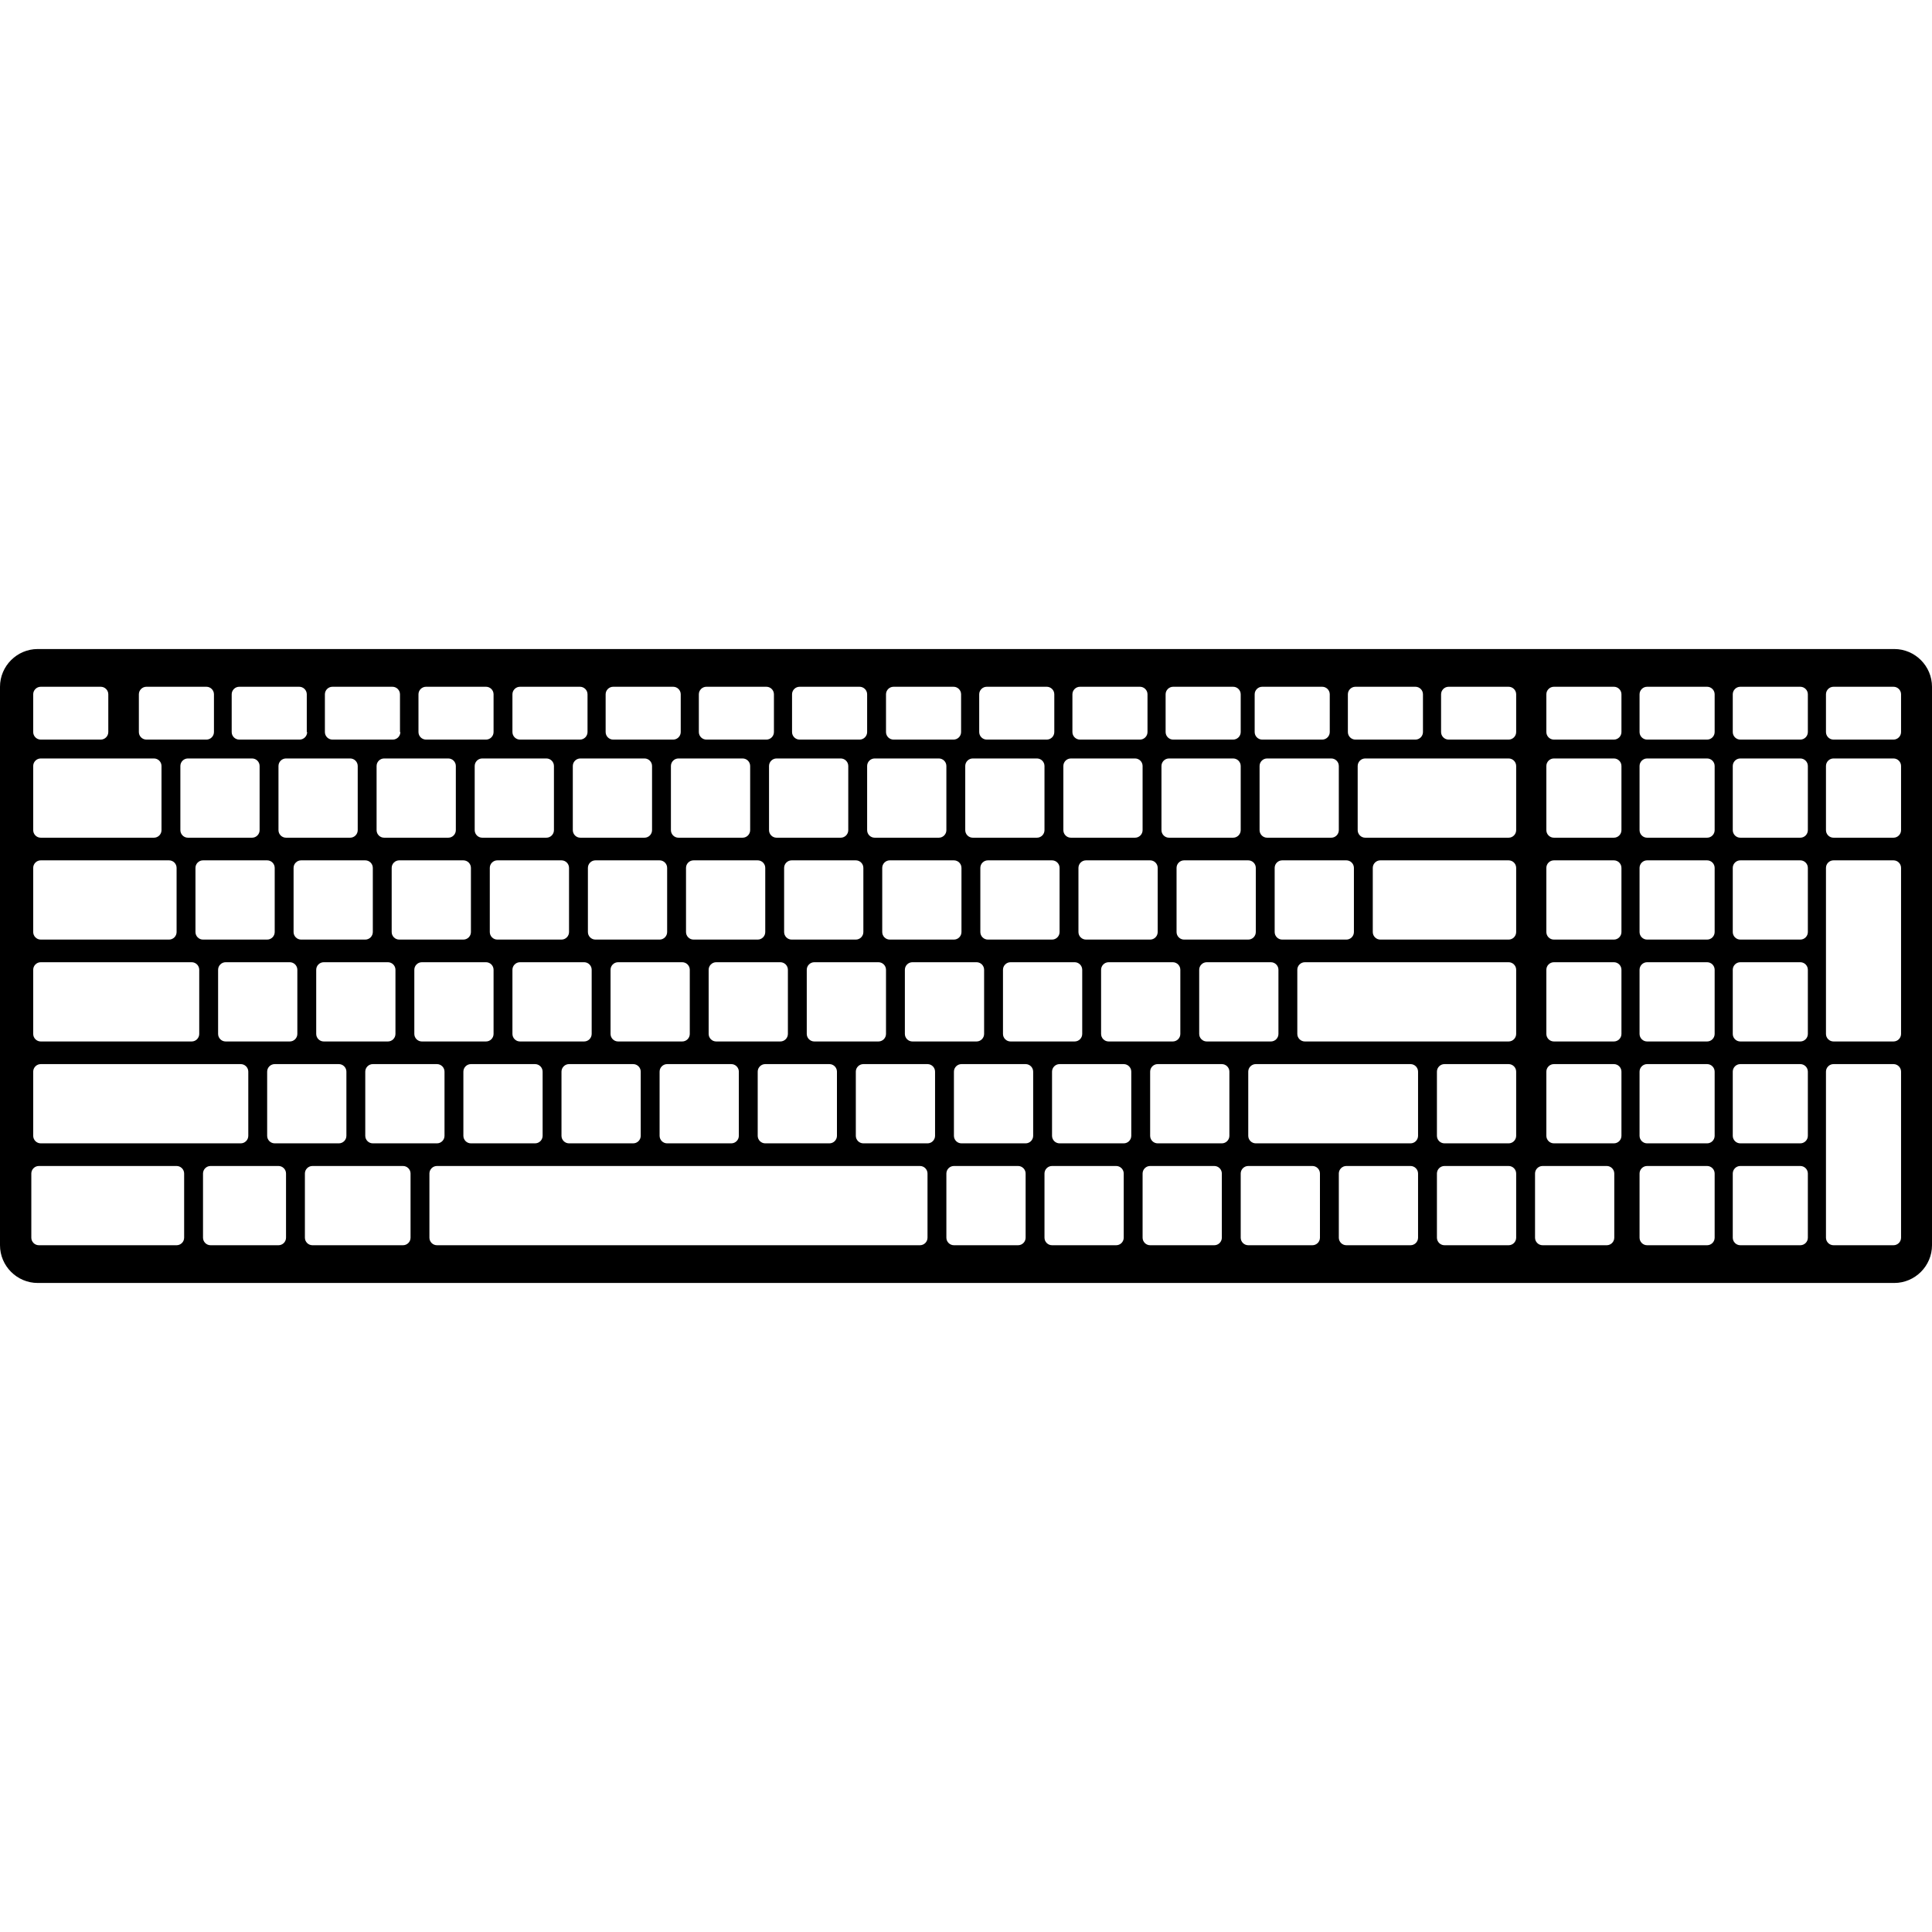
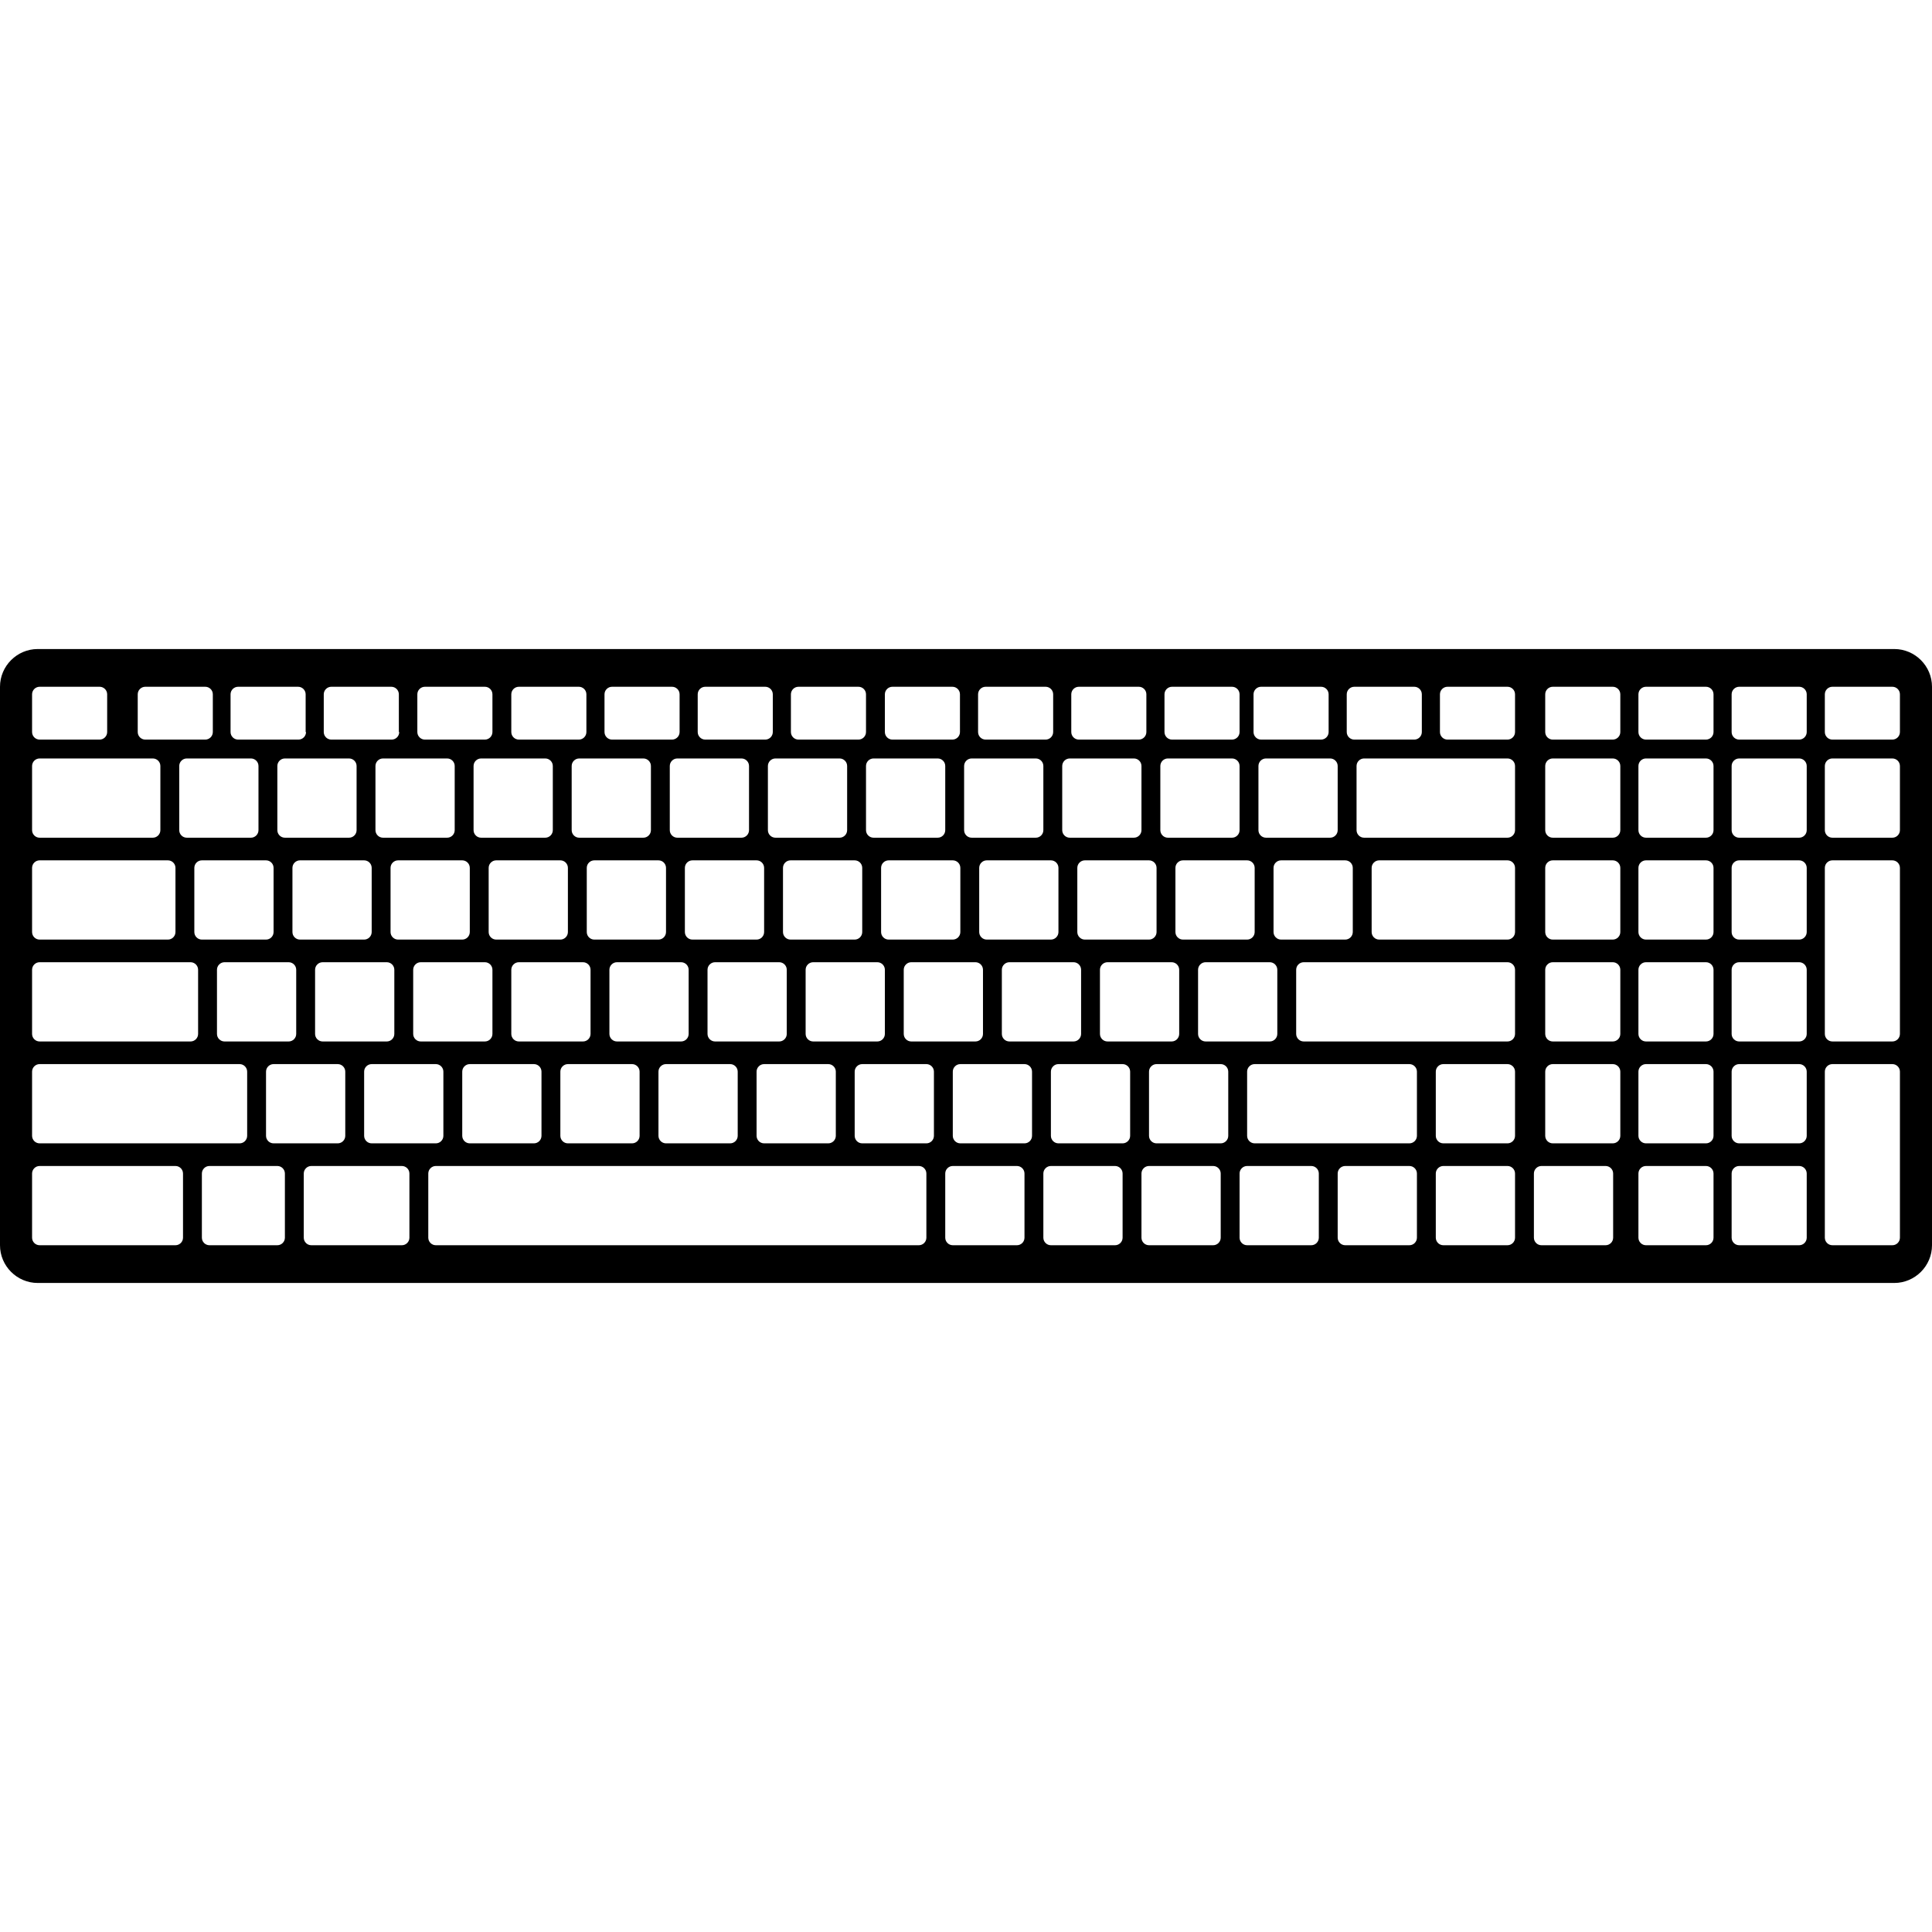
<svg xmlns="http://www.w3.org/2000/svg" version="1.1" x="0" y="0" viewBox="0 0 512 512" xml:space="preserve">
-   <path d="M502 172H10c-5.5 0-10 4.5-10 10v148c0 5.5 4.5 10 10 10h492c5.5 0 10-4.5 10-10V182c0-5.5-4.5-10-10-10zm-144.8 12c0-1.1.9-2 2-2h15.9c1.1 0 2 .9 2 2v10c0 1.1-.9 2-2 2h-15.9c-1.1 0-2-.9-2-2v-10zm1.6 46v17c0 1.1-.9 2-2 2h-17c-1.1 0-2-.9-2-2v-17c0-1.1.9-2 2-2h17c1.1 0 2 .9 2 2zm-20 27v17c0 1.1-.9 2-2 2h-17c-1.1 0-2-.9-2-2v-17c0-1.1.9-2 2-2h17c1.1 0 2 .9 2 2zm16-54v17c0 1.1-.9 2-2 2h-17c-1.1 0-2-.9-2-2v-17c0-1.1.9-2 2-2h17c1.1 0 2 .9 2 2zm-22.3-19c0-1.1.9-2 2-2h15.9c1.1 0 2 .9 2 2v10c0 1.1-.9 2-2 2h-15.9c-1.1 0-2-.9-2-2v-10zm.3 46v17c0 1.1-.9 2-2 2h-17c-1.1 0-2-.9-2-2v-17c0-1.1.9-2 2-2h17c1.1 0 2 .9 2 2zm-20 27v17c0 1.1-.9 2-2 2h-17c-1.1 0-2-.9-2-2v-17c0-1.1.9-2 2-2h17c1.1 0 2 .9 2 2zm-3.9-73c0-1.1.9-2 2-2h15.9c1.1 0 2 .9 2 2v10c0 1.1-.9 2-2 2h-15.9c-1.1 0-2-.9-2-2v-10zm-1.1 19c0-1.1.9-2 2-2h17c1.1 0 2 .9 2 2v17c0 1.1-.9 2-2 2h-17c-1.1 0-2-.9-2-2v-17zm-1 27v17c0 1.1-.9 2-2 2h-17c-1.1 0-2-.9-2-2v-17c0-1.1.9-2 2-2h17c1.1 0 2 .9 2 2zm-20 27v17c0 1.1-.9 2-2 2h-17c-1.1 0-2-.9-2-2v-17c0-1.1.9-2 2-2h17c1.1 0 2 .9 2 2zm-2.6-73c0-1.1.9-2 2-2h15.9c1.1 0 2 .9 2 2v10c0 1.1-.9 2-2 2h-15.9c-1.1 0-2-.9-2-2v-10zm-2.4 19c0-1.1.9-2 2-2h17c1.1 0 2 .9 2 2v17c0 1.1-.9 2-2 2h-17c-1.1 0-2-.9-2-2v-17zm-1 27v17c0 1.1-.9 2-2 2h-17c-1.1 0-2-.9-2-2v-17c0-1.1.9-2 2-2h17c1.1 0 2 .9 2 2zm-20 27v17c0 1.1-.9 2-2 2h-17c-1.1 0-2-.9-2-2v-17c0-1.1.9-2 2-2h17c1.1 0 2 .9 2 2zm-1.3-73c0-1.1.9-2 2-2h15.9c1.1 0 2 .9 2 2v10c0 1.1-.9 2-2 2h-15.9c-1.1 0-2-.9-2-2v-10zm-3.7 19c0-1.1.9-2 2-2h17c1.1 0 2 .9 2 2v17c0 1.1-.9 2-2 2h-17c-1.1 0-2-.9-2-2v-17zm-1 44c0 1.1-.9 2-2 2h-17c-1.1 0-2-.9-2-2v-17c0-1.1.9-2 2-2h17c1.1 0 2 .9 2 2v17zm-203-17c0-1.1.9-2 2-2h17c1.1 0 2 .9 2 2v17c0 1.1-.9 2-2 2h-17c-1.1 0-2-.9-2-2v-17zm-2-8c-1.1 0-2-.9-2-2v-17c0-1.1.9-2 2-2h17c1.1 0 2 .9 2 2v17c0 1.1-.9 2-2 2h-17zm8 35c0-1.1.9-2 2-2h17c1.1 0 2 .9 2 2v17c0 1.1-.9 2-2 2h-17c-1.1 0-2-.9-2-2v-17zm37-37c0 1.1-.9 2-2 2h-17c-1.1 0-2-.9-2-2v-17c0-1.1.9-2 2-2h17c1.1 0 2 .9 2 2v17zm2 8c1.1 0 2 .9 2 2v17c0 1.1-.9 2-2 2h-17c-1.1 0-2-.9-2-2v-17c0-1.1.9-2 2-2h17zm-26 56c0-1.1.9-2 2-2h17c1.1 0 2 .9 2 2v17c0 1.1-.9 2-2 2h-17c-1.1 0-2-.9-2-2v-17zm15-8c-1.1 0-2-.9-2-2v-17c0-1.1.9-2 2-2h17c1.1 0 2 .9 2 2v17c0 1.1-.9 2-2 2h-17zm35-56c0 1.1-.9 2-2 2h-17c-1.1 0-2-.9-2-2v-17c0-1.1.9-2 2-2h17c1.1 0 2 .9 2 2v17zm2 8c1.1 0 2 .9 2 2v17c0 1.1-.9 2-2 2h-17c-1.1 0-2-.9-2-2v-17c0-1.1.9-2 2-2h17zm-26 56c0-1.1.9-2 2-2h17c1.1 0 2 .9 2 2v17c0 1.1-.9 2-2 2h-17c-1.1 0-2-.9-2-2v-17zm15-8c-1.1 0-2-.9-2-2v-17c0-1.1.9-2 2-2h17c1.1 0 2 .9 2 2v17c0 1.1-.9 2-2 2h-17zm35-56c0 1.1-.9 2-2 2h-17c-1.1 0-2-.9-2-2v-17c0-1.1.9-2 2-2h17c1.1 0 2 .9 2 2v17zm2 8c1.1 0 2 .9 2 2v17c0 1.1-.9 2-2 2h-17c-1.1 0-2-.9-2-2v-17c0-1.1.9-2 2-2h17zm-26 56c0-1.1.9-2 2-2h17c1.1 0 2 .9 2 2v17c0 1.1-.9 2-2 2h-17c-1.1 0-2-.9-2-2v-17zm15-8c-1.1 0-2-.9-2-2v-17c0-1.1.9-2 2-2h17c1.1 0 2 .9 2 2v17c0 1.1-.9 2-2 2h-17zm35-56c0 1.1-.9 2-2 2h-17c-1.1 0-2-.9-2-2v-17c0-1.1.9-2 2-2h17c1.1 0 2 .9 2 2v17zm2 8c1.1 0 2 .9 2 2v17c0 1.1-.9 2-2 2h-17c-1.1 0-2-.9-2-2v-17c0-1.1.9-2 2-2h17zm-26 56c0-1.1.9-2 2-2h17c1.1 0 2 .9 2 2v17c0 1.1-.9 2-2 2h-17c-1.1 0-2-.9-2-2v-17zm15-8c-1.1 0-2-.9-2-2v-17c0-1.1.9-2 2-2h17c1.1 0 2 .9 2 2v17c0 1.1-.9 2-2 2h-17zm35-56c0 1.1-.9 2-2 2h-17c-1.1 0-2-.9-2-2v-17c0-1.1.9-2 2-2h17c1.1 0 2 .9 2 2v17zm2 8c1.1 0 2 .9 2 2v17c0 1.1-.9 2-2 2h-17c-1.1 0-2-.9-2-2v-17c0-1.1.9-2 2-2h17zm-26 56c0-1.1.9-2 2-2h17c1.1 0 2 .9 2 2v17c0 1.1-.9 2-2 2h-17c-1.1 0-2-.9-2-2v-17zm15-8c-1.1 0-2-.9-2-2v-17c0-1.1.9-2 2-2h17c1.1 0 2 .9 2 2v17c0 1.1-.9 2-2 2h-17zm18-29v-17c0-1.1.9-2 2-2h17c1.1 0 2 .9 2 2v17c0 1.1-.9 2-2 2h-17c-1.1 0-2-.9-2-2zm-7 37c0-1.1.9-2 2-2h17c1.1 0 2 .9 2 2v17c0 1.1-.9 2-2 2h-17c-1.1 0-2-.9-2-2v-17zm15-8c-1.1 0-2-.9-2-2v-17c0-1.1.9-2 2-2h17c1.1 0 2 .9 2 2v17c0 1.1-.9 2-2 2h-17zm19-92c0-1.1.9-2 2-2h15.9c1.1 0 2 .9 2 2v10c0 1.1-.9 2-2 2h-15.9c-1.1 0-2-.9-2-2v-10zm-3 17h17c1.1 0 2 .9 2 2v17c0 1.1-.9 2-2 2h-17c-1.1 0-2-.9-2-2v-17c0-1.1.9-2 2-2zm-21.9-17c0-1.1.9-2 2-2h15.9c1.1 0 2 .9 2 2v10c0 1.1-.9 2-2 2h-15.9c-1.1 0-2-.9-2-2v-10zm12.9 17c1.1 0 2 .9 2 2v17c0 1.1-.9 2-2 2h-17c-1.1 0-2-.9-2-2v-17c0-1.1.9-2 2-2h17zm-37.6-17c0-1.1.9-2 2-2h15.9c1.1 0 2 .9 2 2v10c0 1.1-.9 2-2 2h-15.9c-1.1 0-2-.9-2-2v-10zm-24.7 0c0-1.1.9-2 2-2h15.9c1.1 0 2 .9 2 2v10c0 1.1-.9 2-2 2h-15.9c-1.1 0-2-.9-2-2v-10zm-24.7 0c0-1.1.9-2 2-2h15.9c1.1 0 2 .9 2 2v10c0 1.1-.9 2-2 2h-15.9c-1.1 0-2-.9-2-2v-10zm-24.9 0c0-1.1.9-2 2-2h15.9c1.1 0 2 .9 2 2v10c0 1.1-.9 2-2 2h-15.9c-1.1 0-2-.9-2-2v-10zm-24.8 0c0-1.1.9-2 2-2H104c1.1 0 2 .9 2 2v10h.1c0 1.1-.9 2-2 2h-16c-1.1 0-2-.9-2-2v-10zm-24.7 0c0-1.1.9-2 2-2h15.9c1.1 0 2 .9 2 2v10h.1c0 1.1-.9 2-2 2h-16c-1.1 0-2-.9-2-2v-10zm-24.6 0c0-1.1.9-2 2-2h15.9c1.1 0 2 .9 2 2v10c0 1.1-.9 2-2 2H38.8c-1.1 0-2-.9-2-2v-10zm-28 0c0-1.1.9-2 2-2h15.9c1.1 0 2 .9 2 2v10c0 1.1-.9 2-2 2H10.8c-1.1 0-2-.9-2-2v-10zm0 19c0-1.1.9-2 2-2h30c1.1 0 2 .9 2 2v17c0 1.1-.9 2-2 2h-30c-1.1 0-2-.9-2-2v-17zm0 27c0-1.1.9-2 2-2h34c1.1 0 2 .9 2 2v17c0 1.1-.9 2-2 2h-34c-1.1 0-2-.9-2-2v-17zm0 27c0-1.1.9-2 2-2h40c1.1 0 2 .9 2 2v17c0 1.1-.9 2-2 2h-40c-1.1 0-2-.9-2-2v-17zm0 27c0-1.1.9-2 2-2h53c1.1 0 2 .9 2 2v17c0 1.1-.9 2-2 2h-53c-1.1 0-2-.9-2-2v-17zm40 44c0 1.1-.9 2-2 2H10.3c-1.1 0-2-.9-2-2v-17c0-1.1.9-2 2-2h36.5c1.1 0 2 .9 2 2v17zm27 0c0 1.1-.9 2-2 2h-18c-1.1 0-2-.9-2-2v-17c0-1.1.9-2 2-2h18c1.1 0 2 .9 2 2v17zm33 0c0 1.1-.9 2-2 2h-24c-1.1 0-2-.9-2-2v-17c0-1.1.9-2 2-2h24c1.1 0 2 .9 2 2v17zm137 0c0 1.1-.9 2-2 2h-128c-1.1 0-2-.9-2-2v-17c0-1.1.9-2 2-2h128c1.1 0 2 .9 2 2v17zm2-27c0 1.1-.9 2-2 2h-17c-1.1 0-2-.9-2-2v-17c0-1.1.9-2 2-2h17c1.1 0 2 .9 2 2v17zm24 27c0 1.1-.9 2-2 2h-17c-1.1 0-2-.9-2-2v-17c0-1.1.9-2 2-2h17c1.1 0 2 .9 2 2v17zm2-27c0 1.1-.9 2-2 2h-17c-1.1 0-2-.9-2-2v-17c0-1.1.9-2 2-2h17c1.1 0 2 .9 2 2v17zm24 27c0 1.1-.9 2-2 2h-17c-1.1 0-2-.9-2-2v-17c0-1.1.9-2 2-2h17c1.1 0 2 .9 2 2v17zm2-27c0 1.1-.9 2-2 2h-17c-1.1 0-2-.9-2-2v-17c0-1.1.9-2 2-2h17c1.1 0 2 .9 2 2v17zm24 27c0 1.1-.9 2-2 2h-17c-1.1 0-2-.9-2-2v-17c0-1.1.9-2 2-2h17c1.1 0 2 .9 2 2v17zm2-27c0 1.1-.9 2-2 2h-17c-1.1 0-2-.9-2-2v-17c0-1.1.9-2 2-2h17c1.1 0 2 .9 2 2v17zm24 27c0 1.1-.9 2-2 2h-17c-1.1 0-2-.9-2-2v-17c0-1.1.9-2 2-2h17c1.1 0 2 .9 2 2v17zm26 0c0 1.1-.9 2-2 2h-17c-1.1 0-2-.9-2-2v-17c0-1.1.9-2 2-2h17c1.1 0 2 .9 2 2v17zm0-27c0 1.1-.9 2-2 2h-41c-1.1 0-2-.9-2-2v-17c0-1.1.9-2 2-2h41c1.1 0 2 .9 2 2v17zm26 27c0 1.1-.9 2-2 2h-17c-1.1 0-2-.9-2-2v-17c0-1.1.9-2 2-2h17c1.1 0 2 .9 2 2v17zm0-27c0 1.1-.9 2-2 2h-17c-1.1 0-2-.9-2-2v-17c0-1.1.9-2 2-2h17c1.1 0 2 .9 2 2v17zm0-27c0 1.1-.9 2-2 2h-54c-1.1 0-2-.9-2-2v-17c0-1.1.9-2 2-2h54c1.1 0 2 .9 2 2v17zm0-27c0 1.1-.9 2-2 2h-34c-1.1 0-2-.9-2-2v-17c0-1.1.9-2 2-2h34c1.1 0 2 .9 2 2v17zm0-27c0 1.1-.9 2-2 2h-38c-1.1 0-2-.9-2-2v-17c0-1.1.9-2 2-2h38c1.1 0 2 .9 2 2v17zm0-26c0 1.1-.9 2-2 2h-15.9c-1.1 0-2-.9-2-2v-10c0-1.1.9-2 2-2h15.9c1.1 0 2 .9 2 2v10zm26 134c0 1.1-.9 2-2 2h-17c-1.1 0-2-.9-2-2v-17c0-1.1.9-2 2-2h17c1.1 0 2 .9 2 2v17zm1.9-27c0 1.1-.9 2-2 2h-15.9c-1.1 0-2-.9-2-2v-17c0-1.1.9-2 2-2h15.9c1.1 0 2 .9 2 2v17zm0-27c0 1.1-.9 2-2 2h-15.9c-1.1 0-2-.9-2-2v-17c0-1.1.9-2 2-2h15.9c1.1 0 2 .9 2 2v17zm0-27c0 1.1-.9 2-2 2h-15.9c-1.1 0-2-.9-2-2v-17c0-1.1.9-2 2-2h15.9c1.1 0 2 .9 2 2v17zm0-27c0 1.1-.9 2-2 2h-15.9c-1.1 0-2-.9-2-2v-17c0-1.1.9-2 2-2h15.9c1.1 0 2 .9 2 2v17zm0-26c0 1.1-.9 2-2 2h-15.9c-1.1 0-2-.9-2-2v-10c0-1.1.9-2 2-2h15.9c1.1 0 2 .9 2 2v10zm24.7 134c0 1.1-.9 2-2 2h-15.9c-1.1 0-2-.9-2-2v-17c0-1.1.9-2 2-2h15.9c1.1 0 2 .9 2 2v17zm0-27c0 1.1-.9 2-2 2h-15.9c-1.1 0-2-.9-2-2v-17c0-1.1.9-2 2-2h15.9c1.1 0 2 .9 2 2v17zm0-27c0 1.1-.9 2-2 2h-15.9c-1.1 0-2-.9-2-2v-17c0-1.1.9-2 2-2h15.9c1.1 0 2 .9 2 2v17zm0-27c0 1.1-.9 2-2 2h-15.9c-1.1 0-2-.9-2-2v-17c0-1.1.9-2 2-2h15.9c1.1 0 2 .9 2 2v17zm0-27c0 1.1-.9 2-2 2h-15.9c-1.1 0-2-.9-2-2v-17c0-1.1.9-2 2-2h15.9c1.1 0 2 .9 2 2v17zm0-26c0 1.1-.9 2-2 2h-15.9c-1.1 0-2-.9-2-2v-10c0-1.1.9-2 2-2h15.9c1.1 0 2 .9 2 2v10zm24.7 134c0 1.1-.9 2-2 2h-15.9c-1.1 0-2-.9-2-2v-17c0-1.1.9-2 2-2h15.9c1.1 0 2 .9 2 2v17zm0-27c0 1.1-.9 2-2 2h-15.9c-1.1 0-2-.9-2-2v-17c0-1.1.9-2 2-2h15.9c1.1 0 2 .9 2 2v17zm0-27c0 1.1-.9 2-2 2h-15.9c-1.1 0-2-.9-2-2v-17c0-1.1.9-2 2-2h15.9c1.1 0 2 .9 2 2v17zm0-27c0 1.1-.9 2-2 2h-15.9c-1.1 0-2-.9-2-2v-17c0-1.1.9-2 2-2h15.9c1.1 0 2 .9 2 2v17zm0-27c0 1.1-.9 2-2 2h-15.9c-1.1 0-2-.9-2-2v-17c0-1.1.9-2 2-2h15.9c1.1 0 2 .9 2 2v17zm0-26c0 1.1-.9 2-2 2h-15.9c-1.1 0-2-.9-2-2v-10c0-1.1.9-2 2-2h15.9c1.1 0 2 .9 2 2v10zm24.7 134c0 1.1-.9 2-2 2h-15.9c-1.1 0-2-.9-2-2v-44c0-1.1.9-2 2-2h15.9c1.1 0 2 .9 2 2v44zm0-54c0 1.1-.9 2-2 2h-15.9c-1.1 0-2-.9-2-2v-44c0-1.1.9-2 2-2h15.9c1.1 0 2 .9 2 2v44zm0-54c0 1.1-.9 2-2 2h-15.9c-1.1 0-2-.9-2-2v-17c0-1.1.9-2 2-2h15.9c1.1 0 2 .9 2 2v17zm0-26c0 1.1-.9 2-2 2h-15.9c-1.1 0-2-.9-2-2v-10c0-1.1.9-2 2-2h15.9c1.1 0 2 .9 2 2v10z" />
+   <path d="M502 172H10c-5.5 0-10 4.5-10 10v148c0 5.5 4.5 10 10 10h492c5.5 0 10-4.5 10-10V182c0-5.5-4.5-10-10-10zm-145.1 12c0-1.1.9-2 2-2h15.9c1.1 0 2 .9 2 2v10c0 1.1-.9 2-2 2h-15.9c-1.1 0-2-.9-2-2v-10zm1.6 46v17c0 1.1-.9 2-2 2h-17c-1.1 0-2-.9-2-2v-17c0-1.1.9-2 2-2h17c1.1 0 2 .9 2 2zm-20 27v17c0 1.1-.9 2-2 2h-17c-1.1 0-2-.9-2-2v-17c0-1.1.9-2 2-2h17c1.1 0 2 .9 2 2zm16-54v17c0 1.1-.9 2-2 2h-17c-1.1 0-2-.9-2-2v-17c0-1.1.9-2 2-2h17c1.1 0 2 .9 2 2zm-22.3-19c0-1.1.9-2 2-2h15.9c1.1 0 2 .9 2 2v10c0 1.1-.9 2-2 2h-15.9c-1.1 0-2-.9-2-2v-10zm.3 46v17c0 1.1-.9 2-2 2h-17c-1.1 0-2-.9-2-2v-17c0-1.1.9-2 2-2h17c1.1 0 2 .9 2 2zm-20 27v17c0 1.1-.9 2-2 2h-17c-1.1 0-2-.9-2-2v-17c0-1.1.9-2 2-2h17c1.1 0 2 .9 2 2zm-3.9-73c0-1.1.9-2 2-2h15.9c1.1 0 2 .9 2 2v10c0 1.1-.9 2-2 2h-15.9c-1.1 0-2-.9-2-2v-10zm-1.1 19c0-1.1.9-2 2-2h17c1.1 0 2 .9 2 2v17c0 1.1-.9 2-2 2h-17c-1.1 0-2-.9-2-2v-17zm-1 27v17c0 1.1-.9 2-2 2h-17c-1.1 0-2-.9-2-2v-17c0-1.1.9-2 2-2h17c1.1 0 2 .9 2 2zm-20 27v17c0 1.1-.9 2-2 2h-17c-1.1 0-2-.9-2-2v-17c0-1.1.9-2 2-2h17c1.1 0 2 .9 2 2zm-2.6-73c0-1.1.9-2 2-2h15.9c1.1 0 2 .9 2 2v10c0 1.1-.9 2-2 2h-15.9c-1.1 0-2-.9-2-2v-10zm-2.4 19c0-1.1.9-2 2-2h17c1.1 0 2 .9 2 2v17c0 1.1-.9 2-2 2h-17c-1.1 0-2-.9-2-2v-17zm-1 27v17c0 1.1-.9 2-2 2h-17c-1.1 0-2-.9-2-2v-17c0-1.1.9-2 2-2h17c1.1 0 2 .9 2 2zm-20 27v17c0 1.1-.9 2-2 2h-17c-1.1 0-2-.9-2-2v-17c0-1.1.9-2 2-2h17c1.1 0 2 .9 2 2zm-1.3-73c0-1.1.9-2 2-2h15.9c1.1 0 2 .9 2 2v10c0 1.1-.9 2-2 2h-15.9c-1.1 0-2-.9-2-2v-10zm-3.7 19c0-1.1.9-2 2-2h17c1.1 0 2 .9 2 2v17c0 1.1-.9 2-2 2h-17c-1.1 0-2-.9-2-2v-17zm-1 44c0 1.1-.9 2-2 2h-17c-1.1 0-2-.9-2-2v-17c0-1.1.9-2 2-2h17c1.1 0 2 .9 2 2v17zm-244-19h34c1.1 0 2 .9 2 2v17c0 1.1-.9 2-2 2h-34c-1.1 0-2-.9-2-2v-17c0-1.1.9-2 2-2zm-2-8v-17c0-1.1.9-2 2-2h30c1.1 0 2 .9 2 2v17c0 1.1-.9 2-2 2h-30c-1.1 0-2-.9-2-2zm2 35h40c1.1 0 2 .9 2 2v17c0 1.1-.9 2-2 2h-40c-1.1 0-2-.9-2-2v-17c0-1.1.9-2 2-2zm37-35v-17c0-1.1.9-2 2-2h17c1.1 0 2 .9 2 2v17c0 1.1-.9 2-2 2h-17c-1.1 0-2-.9-2-2zm4 27v-17c0-1.1.9-2 2-2h17c1.1 0 2 .9 2 2v17c0 1.1-.9 2-2 2h-17c-1.1 0-2-.9-2-2zm6 10c0-1.1.9-2 2-2h17c1.1 0 2 .9 2 2v17c0 1.1-.9 2-2 2h-17c-1.1 0-2-.9-2-2v-17zm37-37c0 1.1-.9 2-2 2h-17c-1.1 0-2-.9-2-2v-17c0-1.1.9-2 2-2h17c1.1 0 2 .9 2 2v17zm2 8c1.1 0 2 .9 2 2v17c0 1.1-.9 2-2 2h-17c-1.1 0-2-.9-2-2v-17c0-1.1.9-2 2-2h17zm-26 56c0-1.1.9-2 2-2h17c1.1 0 2 .9 2 2v17c0 1.1-.9 2-2 2h-17c-1.1 0-2-.9-2-2v-17zm15-8c-1.1 0-2-.9-2-2v-17c0-1.1.9-2 2-2h17c1.1 0 2 .9 2 2v17c0 1.1-.9 2-2 2h-17zm35-56c0 1.1-.9 2-2 2h-17c-1.1 0-2-.9-2-2v-17c0-1.1.9-2 2-2h17c1.1 0 2 .9 2 2v17zm2 8c1.1 0 2 .9 2 2v17c0 1.1-.9 2-2 2h-17c-1.1 0-2-.9-2-2v-17c0-1.1.9-2 2-2h17zm-26 56c0-1.1.9-2 2-2h17c1.1 0 2 .9 2 2v17c0 1.1-.9 2-2 2h-17c-1.1 0-2-.9-2-2v-17zm15-8c-1.1 0-2-.9-2-2v-17c0-1.1.9-2 2-2h17c1.1 0 2 .9 2 2v17c0 1.1-.9 2-2 2h-17zm35-56c0 1.1-.9 2-2 2h-17c-1.1 0-2-.9-2-2v-17c0-1.1.9-2 2-2h17c1.1 0 2 .9 2 2v17zm2 8c1.1 0 2 .9 2 2v17c0 1.1-.9 2-2 2h-17c-1.1 0-2-.9-2-2v-17c0-1.1.9-2 2-2h17zm-26 56c0-1.1.9-2 2-2h17c1.1 0 2 .9 2 2v17c0 1.1-.9 2-2 2h-17c-1.1 0-2-.9-2-2v-17zm15-8c-1.1 0-2-.9-2-2v-17c0-1.1.9-2 2-2h17c1.1 0 2 .9 2 2v17c0 1.1-.9 2-2 2h-17zm35-56c0 1.1-.9 2-2 2h-17c-1.1 0-2-.9-2-2v-17c0-1.1.9-2 2-2h17c1.1 0 2 .9 2 2v17zm2 8c1.1 0 2 .9 2 2v17c0 1.1-.9 2-2 2h-17c-1.1 0-2-.9-2-2v-17c0-1.1.9-2 2-2h17zm-26 56c0-1.1.9-2 2-2h17c1.1 0 2 .9 2 2v17c0 1.1-.9 2-2 2h-17c-1.1 0-2-.9-2-2v-17zm15-8c-1.1 0-2-.9-2-2v-17c0-1.1.9-2 2-2h17c1.1 0 2 .9 2 2v17c0 1.1-.9 2-2 2h-17zm35-56c0 1.1-.9 2-2 2h-17c-1.1 0-2-.9-2-2v-17c0-1.1.9-2 2-2h17c1.1 0 2 .9 2 2v17zm2 8c1.1 0 2 .9 2 2v17c0 1.1-.9 2-2 2h-17c-1.1 0-2-.9-2-2v-17c0-1.1.9-2 2-2h17zm-26 56c0-1.1.9-2 2-2h17c1.1 0 2 .9 2 2v17c0 1.1-.9 2-2 2h-17c-1.1 0-2-.9-2-2v-17zm15-8c-1.1 0-2-.9-2-2v-17c0-1.1.9-2 2-2h17c1.1 0 2 .9 2 2v17c0 1.1-.9 2-2 2h-17zm18-29v-17c0-1.1.9-2 2-2h17c1.1 0 2 .9 2 2v17c0 1.1-.9 2-2 2h-17c-1.1 0-2-.9-2-2zm-7 37c0-1.1.9-2 2-2h17c1.1 0 2 .9 2 2v17c0 1.1-.9 2-2 2h-17c-1.1 0-2-.9-2-2v-17zm15-8c-1.1 0-2-.9-2-2v-17c0-1.1.9-2 2-2h17c1.1 0 2 .9 2 2v17c0 1.1-.9 2-2 2h-17zm19-92c0-1.1.9-2 2-2h15.9c1.1 0 2 .9 2 2v10c0 1.1-.9 2-2 2h-15.9c-1.1 0-2-.9-2-2v-10zm-3 17h17c1.1 0 2 .9 2 2v17c0 1.1-.9 2-2 2h-17c-1.1 0-2-.9-2-2v-17c0-1.1.9-2 2-2zm-21.9-17c0-1.1.9-2 2-2h15.9c1.1 0 2 .9 2 2v10c0 1.1-.9 2-2 2h-15.9c-1.1 0-2-.9-2-2v-10zm12.9 17c1.1 0 2 .9 2 2v17c0 1.1-.9 2-2 2h-17c-1.1 0-2-.9-2-2v-17c0-1.1.9-2 2-2h17zm-37.6-17c0-1.1.9-2 2-2h15.9c1.1 0 2 .9 2 2v10c0 1.1-.9 2-2 2h-15.9c-1.1 0-2-.9-2-2v-10zm-24.7 0c0-1.1.9-2 2-2h15.9c1.1 0 2 .9 2 2v10c0 1.1-.9 2-2 2h-15.9c-1.1 0-2-.9-2-2v-10zm-24.7 0c0-1.1.9-2 2-2h15.9c1.1 0 2 .9 2 2v10c0 1.1-.9 2-2 2h-15.9c-1.1 0-2-.9-2-2v-10zm-24.9 0c0-1.1.9-2 2-2h15.9c1.1 0 2 .9 2 2v10c0 1.1-.9 2-2 2h-15.9c-1.1 0-2-.9-2-2v-10zm-24.8 0c0-1.1.9-2 2-2h15.9c1.1 0 2 .9 2 2v10h.1c0 1.1-.9 2-2 2h-16c-1.1 0-2-.9-2-2v-10zm-24.7 0c0-1.1.9-2 2-2H79c1.1 0 2 .9 2 2v10h.1c0 1.1-.9 2-2 2h-16c-1.1 0-2-.9-2-2v-10zm-24.6 0c0-1.1.9-2 2-2h15.9c1.1 0 2 .9 2 2v10c0 1.1-.9 2-2 2H38.5c-1.1 0-2-.9-2-2v-10zm-28 0c0-1.1.9-2 2-2h15.9c1.1 0 2 .9 2 2v10c0 1.1-.9 2-2 2H10.5c-1.1 0-2-.9-2-2v-10zm0 100c0-1.1.9-2 2-2h53c1.1 0 2 .9 2 2v17c0 1.1-.9 2-2 2h-53c-1.1 0-2-.9-2-2v-17zm38 46h-36c-1.1 0-2-.9-2-2v-17c0-1.1.9-2 2-2h36c1.1 0 2 .9 2 2v17c0 1.1-.9 2-2 2zm29-2c0 1.1-.9 2-2 2h-18c-1.1 0-2-.9-2-2v-17c0-1.1.9-2 2-2h18c1.1 0 2 .9 2 2v17zm33 0c0 1.1-.9 2-2 2h-24c-1.1 0-2-.9-2-2v-17c0-1.1.9-2 2-2h24c1.1 0 2 .9 2 2v17zm137 0c0 1.1-.9 2-2 2h-128c-1.1 0-2-.9-2-2v-17c0-1.1.9-2 2-2h128c1.1 0 2 .9 2 2v17zm2-27c0 1.1-.9 2-2 2h-17c-1.1 0-2-.9-2-2v-17c0-1.1.9-2 2-2h17c1.1 0 2 .9 2 2v17zm24 27c0 1.1-.9 2-2 2h-17c-1.1 0-2-.9-2-2v-17c0-1.1.9-2 2-2h17c1.1 0 2 .9 2 2v17zm2-27c0 1.1-.9 2-2 2h-17c-1.1 0-2-.9-2-2v-17c0-1.1.9-2 2-2h17c1.1 0 2 .9 2 2v17zm24 27c0 1.1-.9 2-2 2h-17c-1.1 0-2-.9-2-2v-17c0-1.1.9-2 2-2h17c1.1 0 2 .9 2 2v17zm2-27c0 1.1-.9 2-2 2h-17c-1.1 0-2-.9-2-2v-17c0-1.1.9-2 2-2h17c1.1 0 2 .9 2 2v17zm24 27c0 1.1-.9 2-2 2h-17c-1.1 0-2-.9-2-2v-17c0-1.1.9-2 2-2h17c1.1 0 2 .9 2 2v17zm2-27c0 1.1-.9 2-2 2h-17c-1.1 0-2-.9-2-2v-17c0-1.1.9-2 2-2h17c1.1 0 2 .9 2 2v17zm24 27c0 1.1-.9 2-2 2h-17c-1.1 0-2-.9-2-2v-17c0-1.1.9-2 2-2h17c1.1 0 2 .9 2 2v17zm26 0c0 1.1-.9 2-2 2h-17c-1.1 0-2-.9-2-2v-17c0-1.1.9-2 2-2h17c1.1 0 2 .9 2 2v17zm0-27c0 1.1-.9 2-2 2h-41c-1.1 0-2-.9-2-2v-17c0-1.1.9-2 2-2h41c1.1 0 2 .9 2 2v17zm26 27c0 1.1-.9 2-2 2h-17c-1.1 0-2-.9-2-2v-17c0-1.1.9-2 2-2h17c1.1 0 2 .9 2 2v17zm0-27c0 1.1-.9 2-2 2h-17c-1.1 0-2-.9-2-2v-17c0-1.1.9-2 2-2h17c1.1 0 2 .9 2 2v17zm0-27c0 1.1-.9 2-2 2h-54c-1.1 0-2-.9-2-2v-17c0-1.1.9-2 2-2h54c1.1 0 2 .9 2 2v17zm0-27c0 1.1-.9 2-2 2h-34c-1.1 0-2-.9-2-2v-17c0-1.1.9-2 2-2h34c1.1 0 2 .9 2 2v17zm0-27c0 1.1-.9 2-2 2h-38c-1.1 0-2-.9-2-2v-17c0-1.1.9-2 2-2h38c1.1 0 2 .9 2 2v17zm0-26c0 1.1-.9 2-2 2h-15.9c-1.1 0-2-.9-2-2v-10c0-1.1.9-2 2-2h15.9c1.1 0 2 .9 2 2v10zm26 134c0 1.1-.9 2-2 2h-17c-1.1 0-2-.9-2-2v-17c0-1.1.9-2 2-2h17c1.1 0 2 .9 2 2v17zm1.9-27c0 1.1-.9 2-2 2h-15.9c-1.1 0-2-.9-2-2v-17c0-1.1.9-2 2-2h15.9c1.1 0 2 .9 2 2v17zm0-27c0 1.1-.9 2-2 2h-15.9c-1.1 0-2-.9-2-2v-17c0-1.1.9-2 2-2h15.9c1.1 0 2 .9 2 2v17zm0-27c0 1.1-.9 2-2 2h-15.9c-1.1 0-2-.9-2-2v-17c0-1.1.9-2 2-2h15.9c1.1 0 2 .9 2 2v17zm0-27c0 1.1-.9 2-2 2h-15.9c-1.1 0-2-.9-2-2v-17c0-1.1.9-2 2-2h15.9c1.1 0 2 .9 2 2v17zm0-26c0 1.1-.9 2-2 2h-15.9c-1.1 0-2-.9-2-2v-10c0-1.1.9-2 2-2h15.9c1.1 0 2 .9 2 2v10zm24.7 134c0 1.1-.9 2-2 2h-15.9c-1.1 0-2-.9-2-2v-17c0-1.1.9-2 2-2h15.9c1.1 0 2 .9 2 2v17zm0-27c0 1.1-.9 2-2 2h-15.9c-1.1 0-2-.9-2-2v-17c0-1.1.9-2 2-2h15.9c1.1 0 2 .9 2 2v17zm0-27c0 1.1-.9 2-2 2h-15.9c-1.1 0-2-.9-2-2v-17c0-1.1.9-2 2-2h15.9c1.1 0 2 .9 2 2v17zm0-27c0 1.1-.9 2-2 2h-15.9c-1.1 0-2-.9-2-2v-17c0-1.1.9-2 2-2h15.9c1.1 0 2 .9 2 2v17zm0-27c0 1.1-.9 2-2 2h-15.9c-1.1 0-2-.9-2-2v-17c0-1.1.9-2 2-2h15.9c1.1 0 2 .9 2 2v17zm0-26c0 1.1-.9 2-2 2h-15.9c-1.1 0-2-.9-2-2v-10c0-1.1.9-2 2-2h15.9c1.1 0 2 .9 2 2v10zm24.7 134c0 1.1-.9 2-2 2h-15.9c-1.1 0-2-.9-2-2v-17c0-1.1.9-2 2-2h15.9c1.1 0 2 .9 2 2v17zm0-27c0 1.1-.9 2-2 2h-15.9c-1.1 0-2-.9-2-2v-17c0-1.1.9-2 2-2h15.9c1.1 0 2 .9 2 2v17zm0-27c0 1.1-.9 2-2 2h-15.9c-1.1 0-2-.9-2-2v-17c0-1.1.9-2 2-2h15.9c1.1 0 2 .9 2 2v17zm0-27c0 1.1-.9 2-2 2h-15.9c-1.1 0-2-.9-2-2v-17c0-1.1.9-2 2-2h15.9c1.1 0 2 .9 2 2v17zm0-27c0 1.1-.9 2-2 2h-15.9c-1.1 0-2-.9-2-2v-17c0-1.1.9-2 2-2h15.9c1.1 0 2 .9 2 2v17zm0-26c0 1.1-.9 2-2 2h-15.9c-1.1 0-2-.9-2-2v-10c0-1.1.9-2 2-2h15.9c1.1 0 2 .9 2 2v10zm24.7 134c0 1.1-.9 2-2 2h-15.9c-1.1 0-2-.9-2-2v-44c0-1.1.9-2 2-2h15.9c1.1 0 2 .9 2 2v44zm0-54c0 1.1-.9 2-2 2h-15.9c-1.1 0-2-.9-2-2v-44c0-1.1.9-2 2-2h15.9c1.1 0 2 .9 2 2v44zm0-54c0 1.1-.9 2-2 2h-15.9c-1.1 0-2-.9-2-2v-17c0-1.1.9-2 2-2h15.9c1.1 0 2 .9 2 2v17zm0-26c0 1.1-.9 2-2 2h-15.9c-1.1 0-2-.9-2-2v-10c0-1.1.9-2 2-2h15.9c1.1 0 2 .9 2 2v10z" />
</svg>
